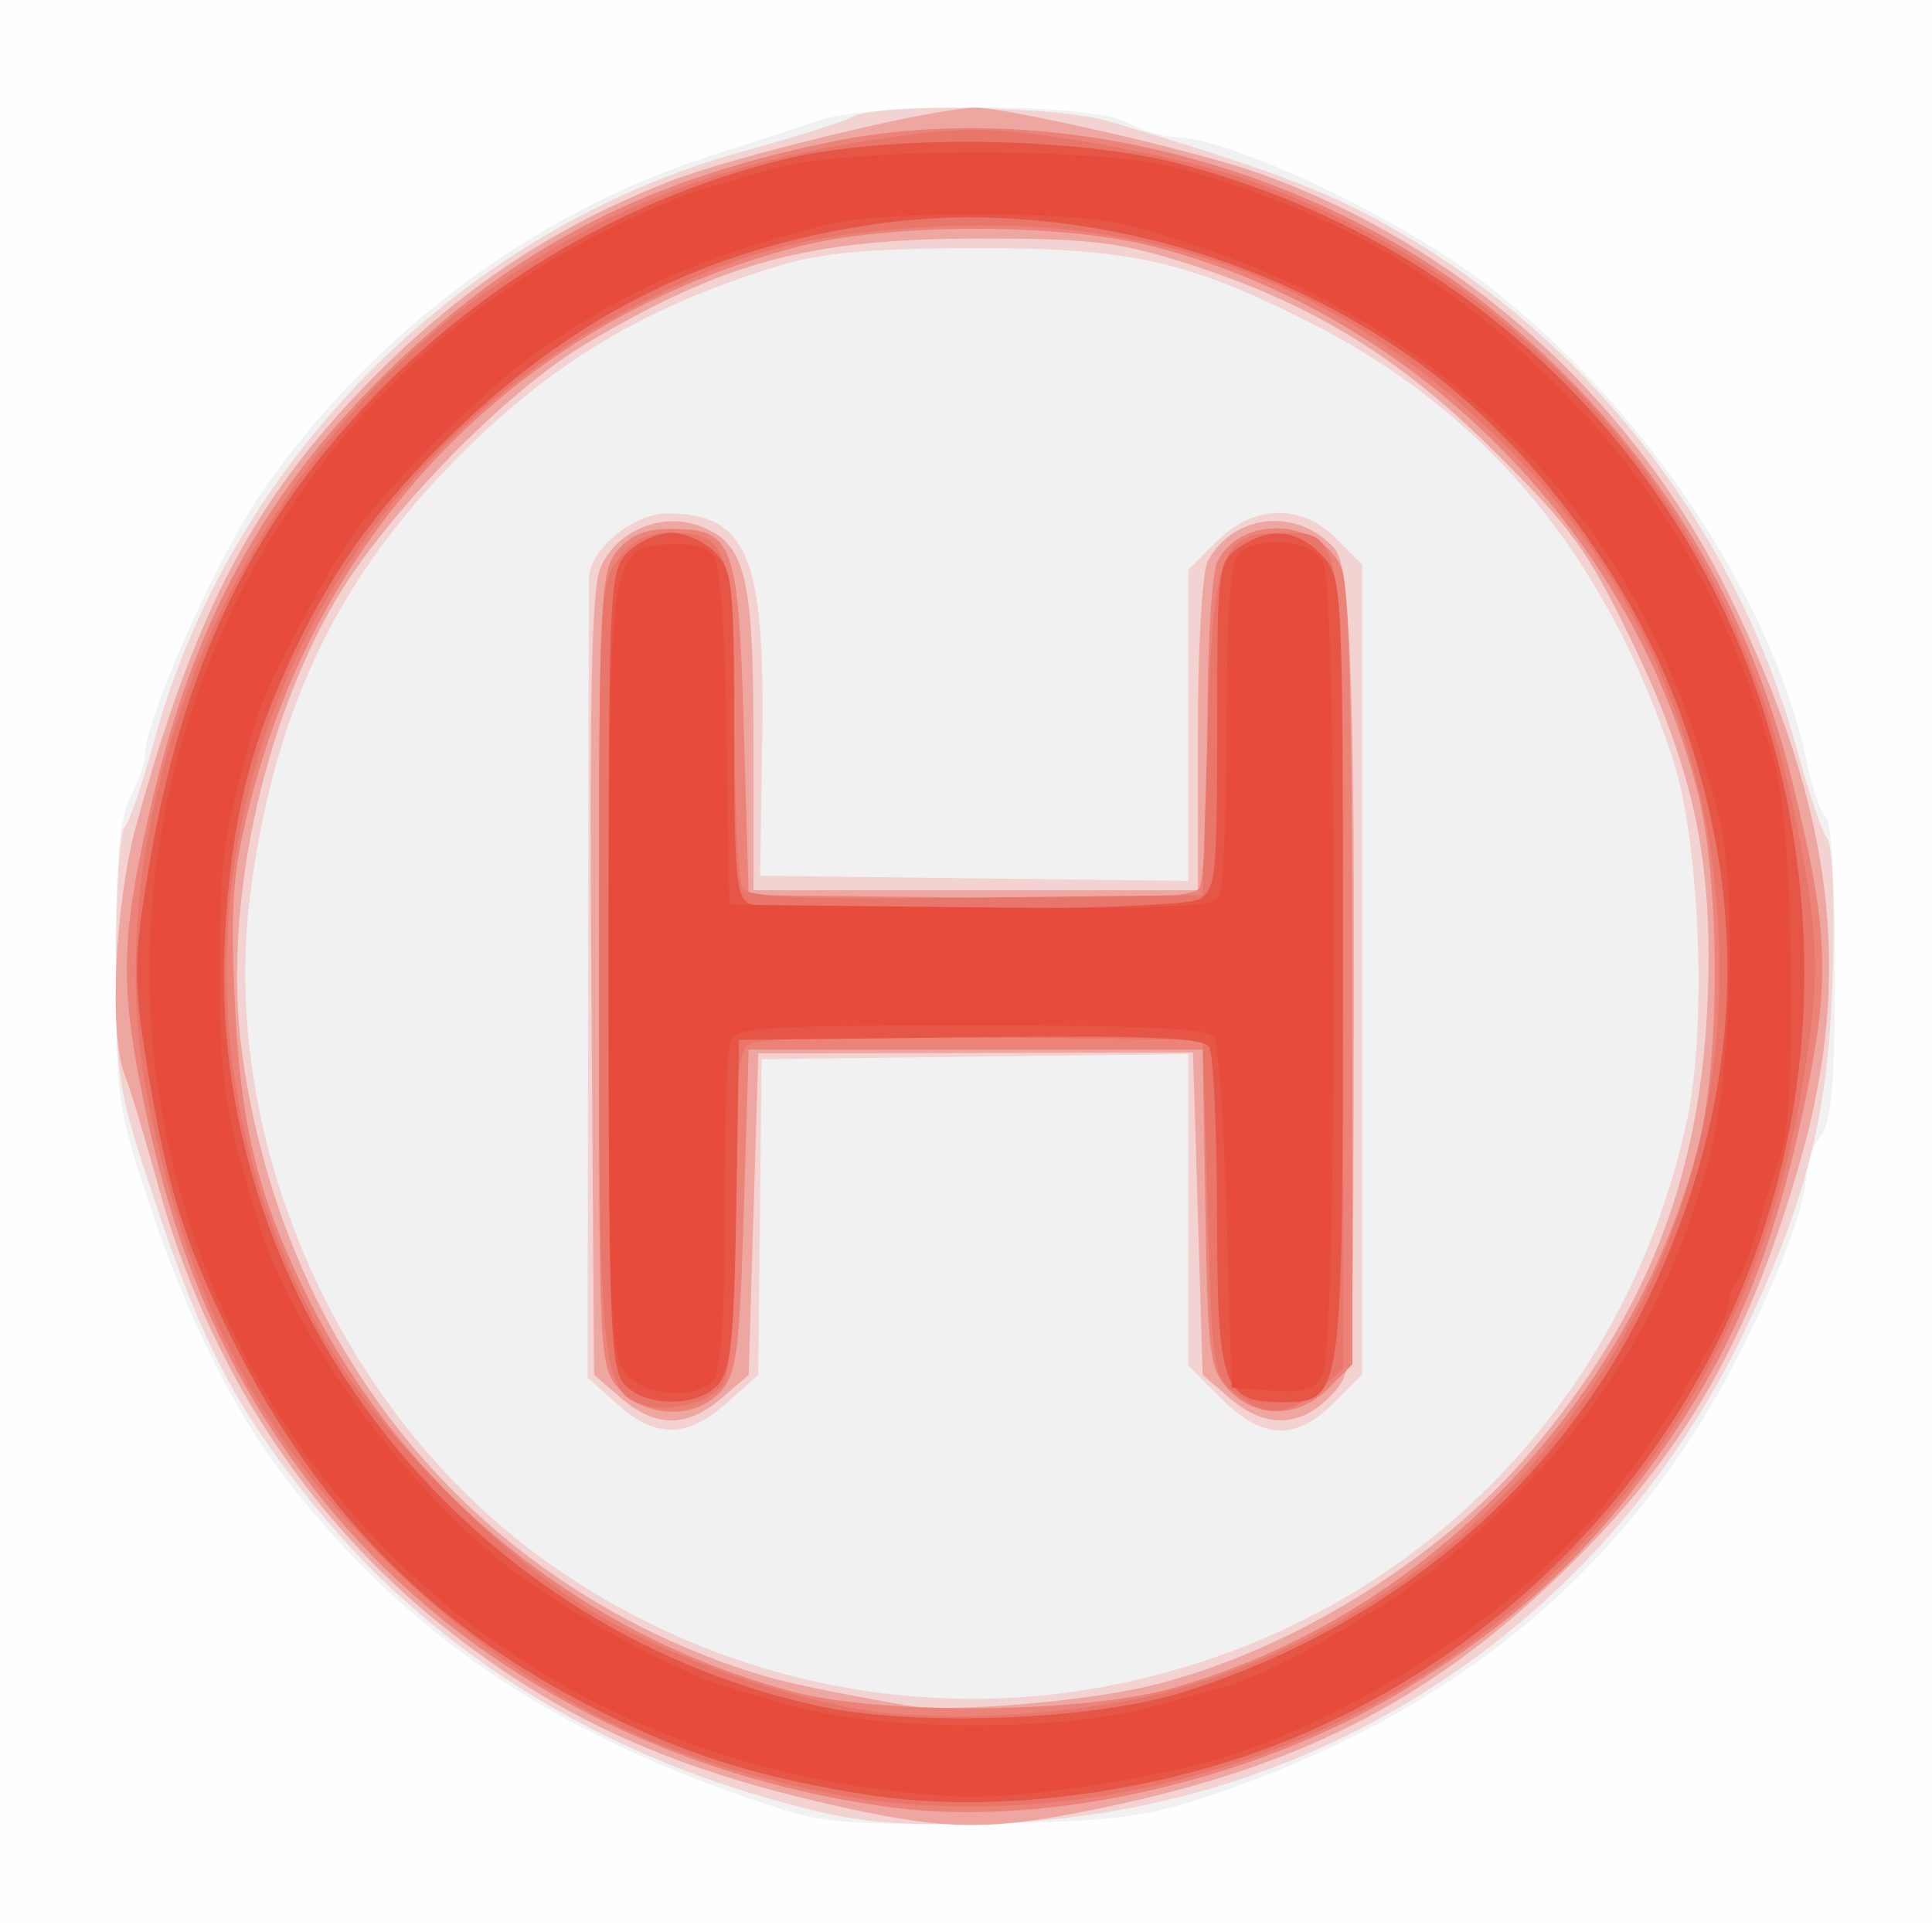
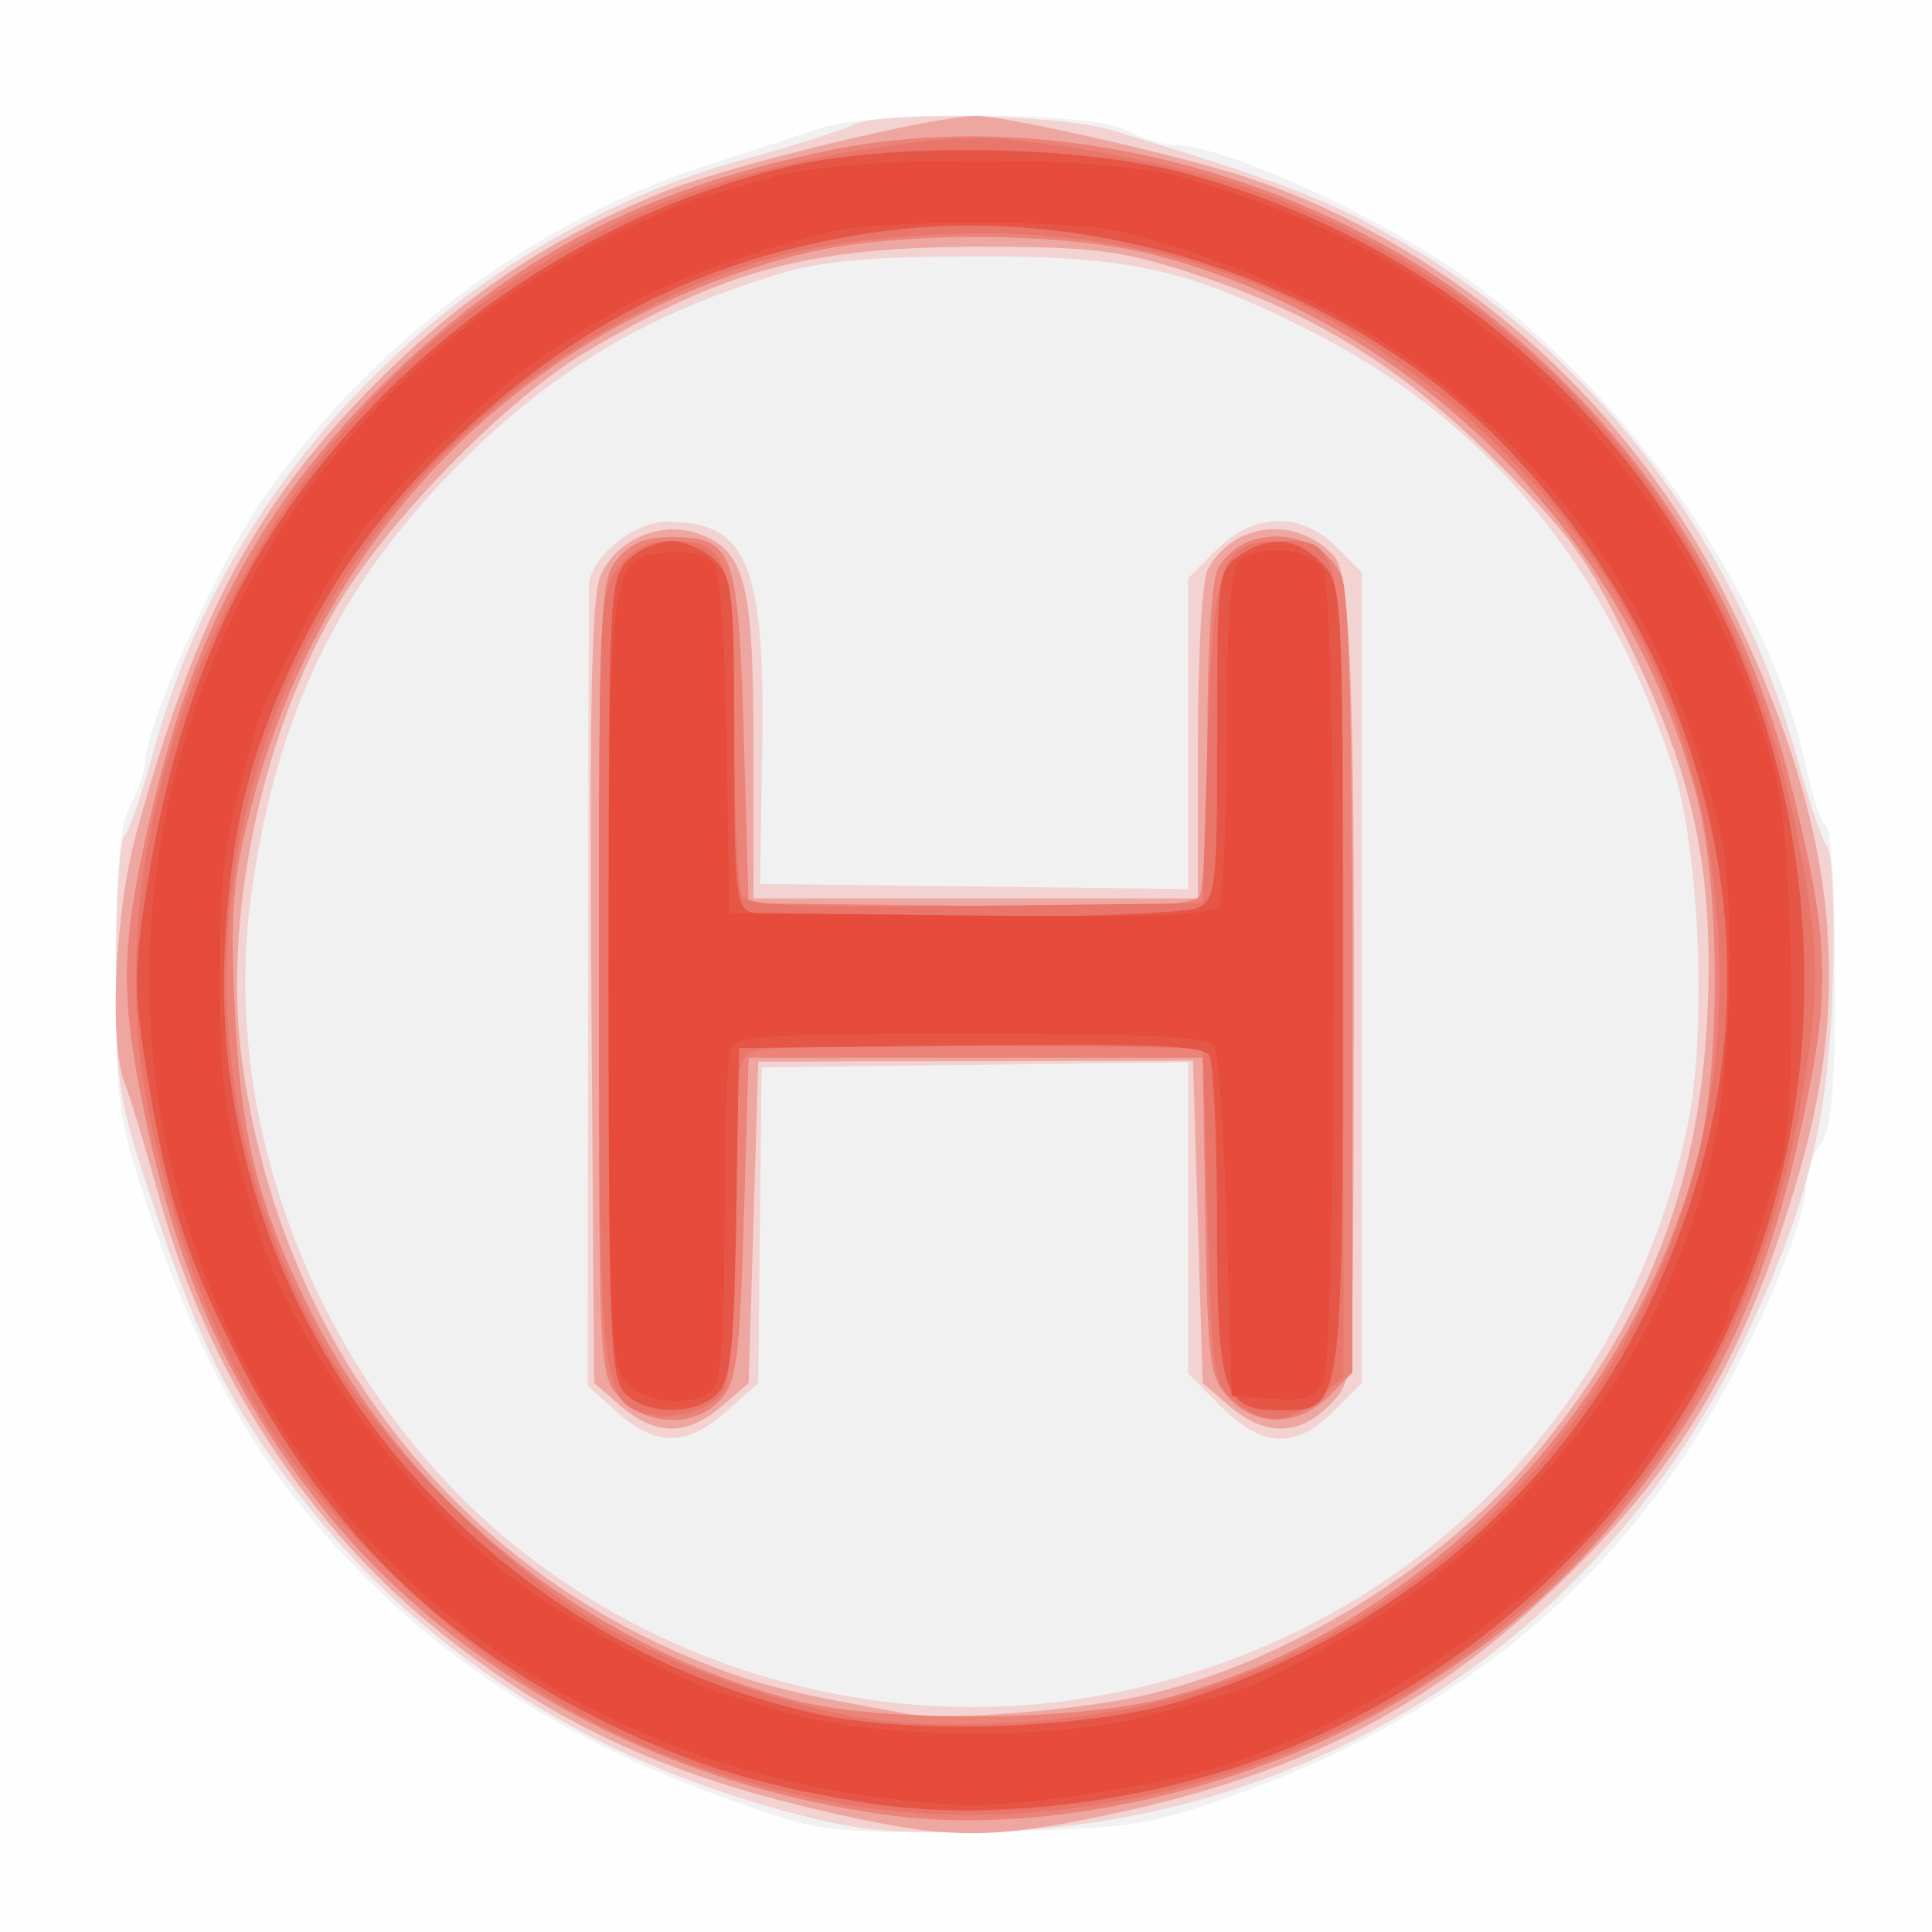
<svg xmlns="http://www.w3.org/2000/svg" version="1.1" id="svg3878" width="64" height="64" viewBox="0 0 64 64">
  <defs id="defs3882" />
-   <g id="g3888" transform="translate(-1.6949152e-7,-0.2711862)">
+   <g id="g3888">
    <path style="fill:#fefefe;stroke-width:0.32" d="M 0,32 V 0 H 32 64 V 32 64 H 32 0 Z" id="path3904" />
    <path style="fill:#f2f1f2;stroke-width:0.32" d="M 26.08,60.263 C 18.58,57.905 13.474,54.499 9.371,49.12 7.716,46.95 6.172,43.833 4.98,40.257 3.884,36.966 3.84,36.657 3.84,32.214 3.84,28.737 3.958,27.366 4.318,26.677 4.581,26.172 4.799,25.544 4.803,25.28 4.82,24.036 7.228,18.647 8.727,16.498 12.353,11.299 17.7,7.303 23.52,5.44 24.752,5.046 26.341,4.525 27.051,4.282 28.894,3.651 36.093,3.676 37.323,4.318 37.828,4.581 38.528,4.799 38.88,4.803 c 1.576,0.016 5.998,1.963 9.095,4.003 5.602,3.691 10.645,10.783 11.879,16.709 0.192,0.921 0.483,1.757 0.647,1.859 0.164,0.101 0.294,2.372 0.288,5.046 -0.008,3.767 -0.116,5.001 -0.48,5.482 -0.258,0.342 -0.472,0.918 -0.474,1.28 -0.007,0.944 -0.83,3.181 -2.108,5.727 -3.615,7.203 -9.357,12.044 -17.571,14.814 -2.266,0.764 -3.121,0.873 -7.517,0.954 -3.822,0.07 -5.327,-0.024 -6.56,-0.412 z" id="path3902" />
    <path style="fill:#f2d3d1;stroke-width:0.32" d="M 25.477,59.85 C 19.338,58.111 14.089,54.717 10.348,50.069 7.795,46.896 6.715,44.828 5.133,40.078 3.891,36.348 3.84,36.035 3.84,32.082 3.84,29.819 3.969,27.831 4.128,27.664 4.286,27.497 4.719,26.239 5.09,24.869 7.621,15.519 15.272,7.853 24.64,5.279 26.312,4.82 27.93,4.308 28.236,4.142 29.091,3.677 35.039,3.78 36.74,4.289 c 5.676,1.698 7.437,2.381 9.888,3.833 6.293,3.728 10.984,9.93 12.937,17.109 0.367,1.348 0.803,2.619 0.969,2.825 0.17,0.21 0.249,2.178 0.18,4.48 -0.138,4.611 -0.833,7.428 -2.919,11.82 C 53.108,54.224 43.394,60.488 32.48,60.679 c -3.364,0.059 -4.232,-0.044 -7.003,-0.829 z M 36.327,56.187 C 46.248,54.441 53.802,47.163 55.893,37.337 56.547,34.262 56.304,28.137 55.421,25.44 53.209,18.687 49.226,13.898 43.36,10.939 39.328,8.906 37.413,8.481 32.32,8.493 c -3.56,0.008 -5.087,0.147 -6.56,0.596 -4.662,1.422 -7.922,3.456 -11.252,7.022 -3.554,3.805 -5.464,8.027 -6.209,13.723 -1.048,8.007 2.751,16.871 9.358,21.838 5.353,4.024 12.138,5.665 18.671,4.516 z M 20.458,46.793 19.465,45.906 19.481,32.953 c 0.009,-7.124 0.021,-13.212 0.027,-13.528 0.02,-0.941 1.467,-2.145 2.579,-2.145 2.666,0 3.259,1.403 3.165,7.48 L 25.181,29.28 32.27,29.366 39.36,29.452 v -5.151 -5.151 l 0.935,-0.935 c 1.239,-1.239 2.798,-1.275 3.981,-0.092 L 45.12,18.967 v 13.421 13.421 l -0.935,0.935 C 42.919,48.01 41.822,47.966 40.448,46.592 L 39.36,45.504 v -5.158 -5.158 l -7.065,0.086 -7.065,0.086 -0.055,5.226 -0.055,5.226 -1.045,0.934 c -1.309,1.169 -2.346,1.183 -3.617,0.047 z" id="path3900" />
    <path style="fill:#eea7a0;stroke-width:0.32" d="M 27.857,60.128 C 22.237,58.883 18.57,57.227 14.752,54.208 10.195,50.605 6.89,45.524 5.259,39.616 4.808,37.979 4.303,36.309 4.139,35.905 3.6,34.58 3.799,30.215 4.518,27.593 6.383,20.792 8.261,17.111 11.763,13.399 14.878,10.097 18.049,7.92 22.08,6.318 24.251,5.454 30.926,3.84 32.324,3.84 33.359,3.84 39.353,5.208 41.44,5.92 48.275,8.253 54.072,13.401 57.293,20 c 3.446,7.058 4.125,12.476 2.346,18.72 -1.769,6.208 -3.98,9.961 -8.229,13.969 -4.228,3.988 -8.431,6.107 -14.755,7.44 -3.78,0.797 -5.199,0.796 -8.798,-6.4e-4 z M 38.08,56.12 c 4.605,-1.108 9.612,-4.187 12.64,-7.774 3.759,-4.451 5.544,-8.921 5.83,-14.592 0.242,-4.811 -0.394,-7.906 -2.53,-12.313 C 52.584,18.48 52.046,17.741 49.476,15.197 46.252,12.007 43.334,10.249 39.04,8.912 37.013,8.281 35.968,8.166 32.32,8.175 c -5.521,0.014 -8.339,0.774 -12.911,3.486 -2.668,1.583 -6.624,5.639 -8.298,8.508 -2.463,4.224 -3.72,10.264 -3.101,14.905 1.243,9.316 6.913,16.717 15.357,20.043 1.821,0.717 2.981,1.003 6.712,1.655 1.358,0.237 5.813,-0.126 8,-0.652 z M 20.578,46.588 19.68,45.816 19.589,32.92 C 19.522,23.411 19.6,19.78 19.884,19.094 20.383,17.89 21.862,17.237 23.107,17.671 24.691,18.224 24.96,19.256 24.96,24.784 V 29.76 h 7.36 7.36 v -5.141 c 0,-2.914 0.143,-5.408 0.329,-5.757 0.848,-1.585 2.973,-1.797 4.203,-0.419 0.564,0.632 0.7,5.255 0.62,21.011 -0.032,6.279 -0.039,6.341 -0.818,7.12 -0.994,0.994 -2.13,0.999 -3.277,0.014 L 39.84,45.817 l -0.16,-5.34 -0.16,-5.34 -7.2,0.015 -7.2,0.015 -0.16,5.325 -0.16,5.325 -0.898,0.772 c -1.139,0.979 -2.185,0.979 -3.324,-6.4e-4 z" id="path3898" />
    <path style="fill:#eb8379;stroke-width:0.32" d="M 29.552,60.145 C 21.968,59.145 15.188,55.505 10.783,50.069 7.727,46.298 5.888,42.25 4.776,36.845 3.971,32.932 3.999,31.397 4.948,27.192 6.337,21.038 8.662,16.701 12.718,12.698 16.972,8.5 21.291,6.246 27.52,4.971 c 7.401,-1.514 16.3,0.829 22.307,5.874 4.84,4.065 8.013,9.147 9.531,15.266 1.188,4.787 1.275,6.491 0.523,10.23 -1.137,5.653 -2.587,9.047 -5.532,12.956 -2.189,2.905 -4.524,4.965 -7.989,7.047 -4.873,2.929 -11.707,4.474 -16.808,3.801 z m 9.274,-3.949 C 47.108,53.879 53.929,46.9 56.219,38.4 57.002,35.491 56.998,29.41 56.21,26.4 53.947,17.753 46.88,10.692 38.24,8.445 35.173,7.647 29.445,7.651 26.4,8.451 17.284,10.849 10.623,17.622 8.285,26.869 c -0.567,2.24 -0.652,3.301 -0.517,6.389 0.187,4.265 0.745,6.575 2.401,9.934 3.18,6.45 9.078,11.253 16.113,13.123 2.922,0.776 9.572,0.714 12.544,-0.117 z M 20.536,46.299 C 19.845,45.564 19.84,45.47 19.84,32.415 19.84,20.049 19.875,19.227 20.439,18.531 20.866,18.004 21.371,17.792 22.203,17.792 c 2.107,0 2.256,0.405 2.437,6.618 L 24.8,29.92 l 7.337,0.086 c 5.656,0.066 7.396,-0.007 7.595,-0.32 0.142,-0.223 0.26,-2.612 0.263,-5.307 0.003,-2.833 0.148,-5.169 0.344,-5.535 0.821,-1.535 3.359,-1.391 4.099,0.233 C 44.688,19.624 44.8,23.838 44.8,32.67 v 12.799 l -0.785,0.785 c -1.004,1.004 -2.396,1.027 -3.311,0.054 -0.637,-0.678 -0.694,-1.116 -0.776,-6 L 39.84,35.04 H 32.32 24.8 l -0.16,5.328 c -0.14,4.653 -0.237,5.413 -0.77,6 -0.834,0.92 -2.437,0.887 -3.335,-0.068 z" id="path3896" />
    <path style="fill:#e9766a;stroke-width:0.32" d="M 27.403,59.663 C 21.632,58.516 17.329,56.303 13.163,52.338 8.741,48.129 6.359,43.669 4.951,36.96 2.99,27.619 7.532,16.257 15.607,10.302 19.816,7.199 23.95,5.577 29.626,4.801 c 2.435,-0.333 3.345,-0.313 6.168,0.136 1.822,0.29 4.197,0.829 5.279,1.199 9.666,3.305 16.363,11.062 18.423,21.338 0.797,3.979 0.819,5.227 0.158,9.059 -1.285,7.447 -5.036,13.722 -10.785,18.044 -6.039,4.54 -14.329,6.504 -21.466,5.086 z M 38.805,56.275 C 49.501,53.311 56.96,43.521 56.96,32.449 56.96,25.618 54.497,19.621 49.762,14.924 44.559,9.762 38.429,7.408 31.122,7.767 27.009,7.968 24.682,8.556 21.363,10.229 8.36,16.785 3.646,32.508 10.951,44.96 c 1.689,2.879 5.85,7.04 8.729,8.729 2.584,1.516 6.443,2.881 9.251,3.273 2.705,0.377 7.15,0.068 9.874,-0.687 z M 21.356,46.825 C 19.93,46.437 19.84,45.572 19.84,32.219 19.84,19.944 19.858,19.584 20.503,18.763 20.978,18.159 21.463,17.92 22.214,17.92 c 1.923,0 2.106,0.541 2.111,6.265 0.003,2.802 0.121,5.278 0.263,5.501 0.199,0.313 1.971,0.386 7.755,0.32 L 39.84,29.92 40,24.592 C 40.18,18.599 40.424,17.92 42.4,17.92 c 2.139,0 2.098,-0.281 2.102,14.436 L 44.505,45.6 43.674,46.32 c -1.015,0.88 -1.768,0.91 -2.759,0.109 -0.729,-0.589 -0.761,-0.807 -0.915,-6.16 L 39.84,34.72 32.52,34.634 c -5.13,-0.06 -7.451,0.023 -7.76,0.279 -0.34,0.282 -0.44,1.54 -0.44,5.545 0,3.651 -0.118,5.334 -0.4,5.703 -0.442,0.578 -1.689,0.901 -2.564,0.663 z" id="path3894" />
    <path style="fill:#e65647;stroke-width:0.32" d="M 28.64,59.713 C 24.901,59.104 22.583,58.358 19.501,56.77 14.168,54.021 10.478,50.229 7.7,44.64 6.043,41.307 5.46,39.379 4.779,34.986 4.427,32.721 4.446,31.931 4.92,29.066 6.012,22.47 8.232,17.78 12.277,13.52 15.956,9.646 20.754,6.847 25.92,5.561 29.342,4.709 35.691,4.788 39.2,5.726 50.944,8.865 59.006,18.738 59.724,30.859 60.417,42.558 53.651,53.359 42.813,57.858 38.426,59.679 32.884,60.404 28.64,59.713 Z M 39.2,56.322 C 46.092,54.15 51.572,49.527 54.564,43.36 57.69,36.917 58.056,30.467 55.668,23.917 54.045,19.466 50.777,15.063 47.084,12.352 42.009,8.627 35.182,6.844 29.168,7.672 23.862,8.402 19.537,10.441 15.604,14.065 12.857,16.597 11.165,18.849 9.744,21.862 8.262,25.005 7.669,27.426 7.456,31.213 6.781,43.194 15.16,54.129 27.04,56.771 30.246,57.484 36.213,57.264 39.2,56.322 Z M 20.69,46.135 C 20.215,45.61 20.16,44.185 20.16,32.375 20.16,19.627 20.181,19.179 20.8,18.56 c 0.352,-0.352 1,-0.64 1.44,-0.64 0.44,0 1.088,0.288 1.44,0.64 0.589,0.589 0.64,1.067 0.64,6.046 0,4.634 0.072,5.433 0.506,5.6 0.886,0.34 14.213,0.217 14.875,-0.137 C 40.276,29.761 40.32,29.349 40.32,24.327 c 0,-5.228 0.024,-5.427 0.711,-5.909 1.002,-0.702 1.943,-0.619 2.753,0.242 C 44.475,19.396 44.48,19.496 44.48,32.349 44.48,46.792 44.49,46.72 42.431,46.72 c -1.929,0 -2.111,-0.538 -2.116,-6.265 -0.003,-2.802 -0.121,-5.277 -0.263,-5.501 -0.199,-0.313 -2.002,-0.386 -7.915,-0.32 L 24.48,34.72 24.392,40.144 c -0.073,4.479 -0.179,5.524 -0.61,6 -0.681,0.752 -2.409,0.747 -3.093,-0.009 z" id="path3892" />
    <path style="fill:#e64b3b;stroke-width:0.32" d="M 28,59.38 C 16.968,57.509 8.634,49.927 5.818,39.2 4.119,32.727 4.921,25.818 8.083,19.68 10.731,14.542 15.089,10.316 20.387,7.75 21.446,7.237 22.655,6.717 23.076,6.594 23.496,6.471 24.632,6.14 25.6,5.857 28.024,5.15 36.551,5.138 39.04,5.839 c 5.008,1.41 8.491,3.34 11.934,6.615 3.89,3.7 6.318,7.777 7.829,13.146 0.607,2.158 0.744,11.479 0.19,12.96 -0.198,0.528 -0.545,1.608 -0.772,2.4 -0.227,0.792 -0.532,1.577 -0.677,1.744 -0.145,0.167 -0.264,0.483 -0.264,0.703 0,0.61 -2.17,4.207 -3.813,6.321 -2.798,3.6 -7.926,7.113 -12.667,8.676 -2.197,0.724 -6.675,1.432 -8.8,1.39 -0.968,-0.019 -2.768,-0.206 -4,-0.415 z m 10.24,-2.59 c 0.88,-0.242 1.96,-0.542 2.4,-0.666 1.672,-0.472 5.675,-2.815 7.514,-4.397 4.486,-3.858 7.058,-7.839 8.47,-13.108 C 57.355,35.893 57.536,29.662 56.952,27.36 55.396,21.23 52.725,16.863 48.213,13.074 45.345,10.665 41.585,8.824 37.243,7.701 35.532,7.258 29.091,7.261 27.397,7.705 23.2,8.806 20.919,9.8 17.951,11.824 16.147,13.054 12.862,16.302 11.624,18.08 10.705,19.399 8.805,23.026 8.523,24 c -1.129,3.891 -1.231,4.575 -1.236,8.32 -0.005,3.802 0.131,4.695 1.305,8.54 1.102,3.609 4.946,8.834 8.428,11.458 1.923,1.449 5.349,3.313 7.009,3.813 0.424,0.128 1.275,0.382 1.891,0.565 3.144,0.935 9.099,0.98 12.32,0.093 z M 20.658,45.689 c -0.43,-0.614 -0.498,-2.409 -0.493,-13.2 0.005,-13.942 0.016,-14.022 1.95,-14.185 0.682,-0.058 1.287,0.081 1.505,0.343 0.234,0.282 0.396,2.437 0.453,6.016 L 24.16,30.24 l 7.978,0.086 c 6.169,0.066 8.036,-0.006 8.235,-0.32 0.142,-0.223 0.26,-2.789 0.262,-5.702 0.003,-3.687 0.122,-5.413 0.389,-5.68 0.631,-0.631 2.425,-0.474 2.811,0.246 0.472,0.882 0.463,26.035 -0.009,26.918 -0.278,0.52 -0.609,0.628 -1.686,0.55 L 40.8,46.24 40.64,40.64 c -0.088,-3.08 -0.276,-5.78 -0.419,-6 -0.195,-0.302 -2.168,-0.4 -8.046,-0.4 -6.805,0 -7.811,0.064 -7.981,0.506 C 24.087,35.025 24,37.588 24,40.442 c 0,3.61 -0.117,5.307 -0.384,5.574 -0.659,0.659 -2.402,0.466 -2.958,-0.327 z" id="path3890" />
  </g>
</svg>
